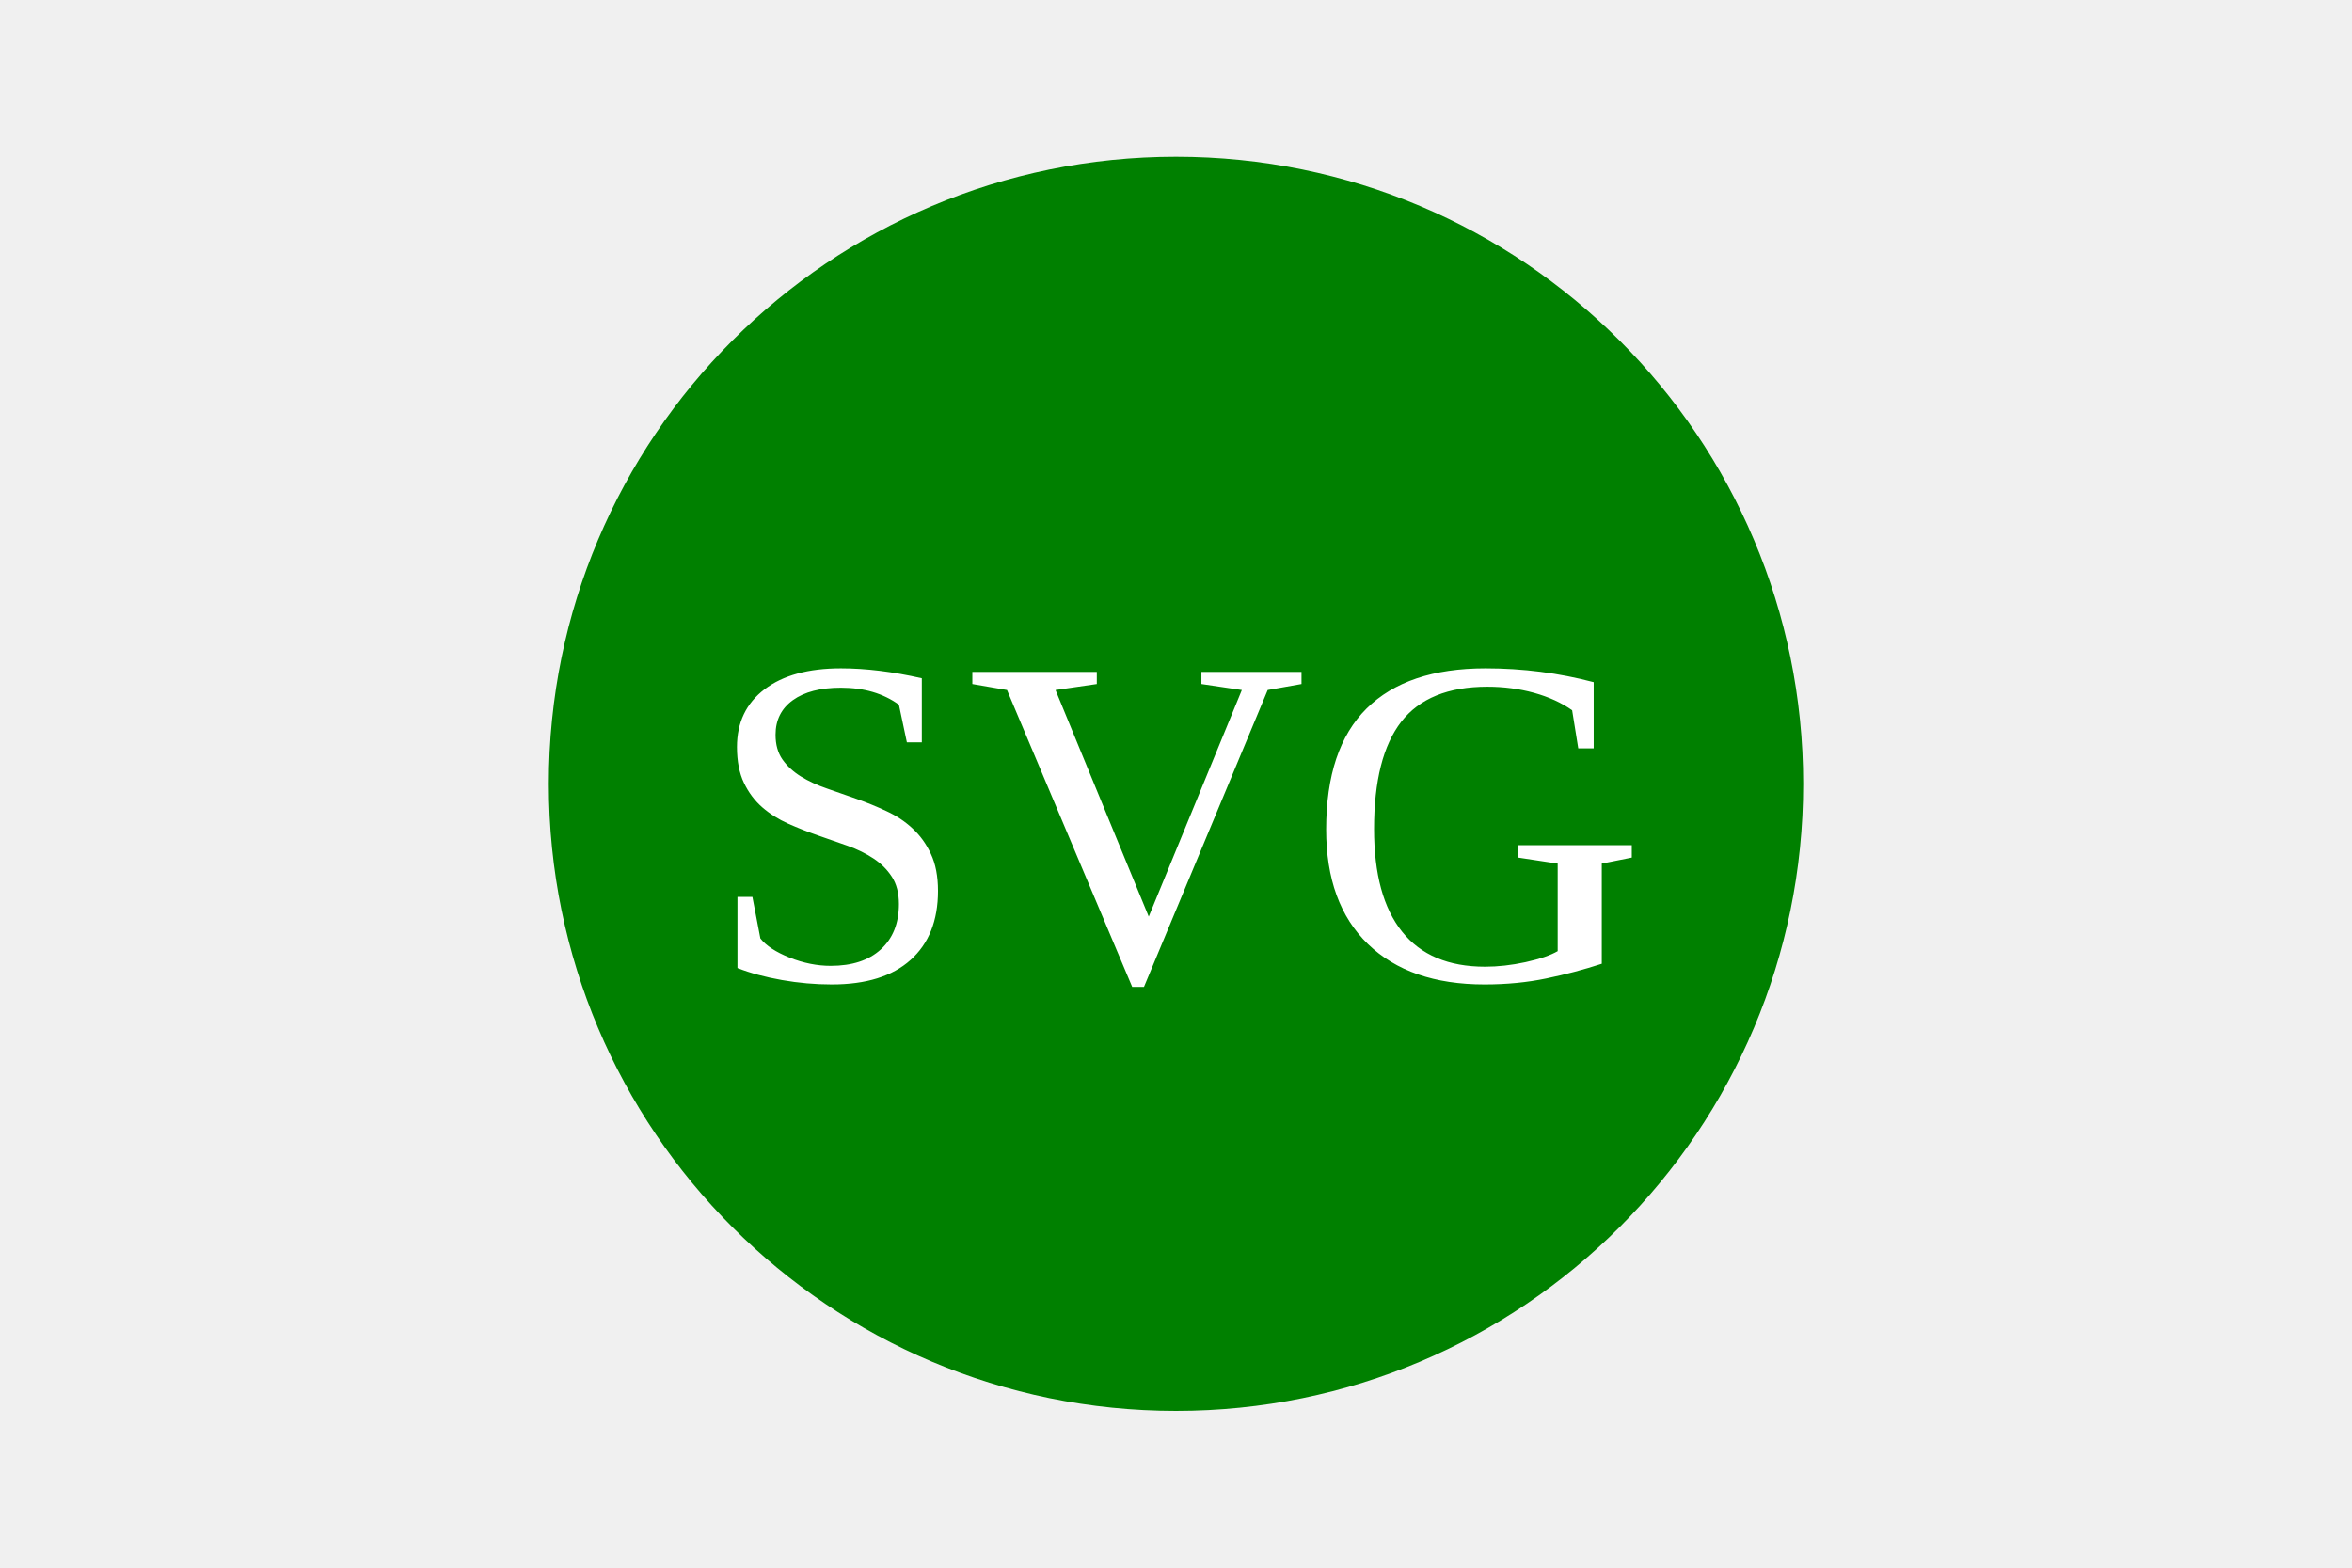
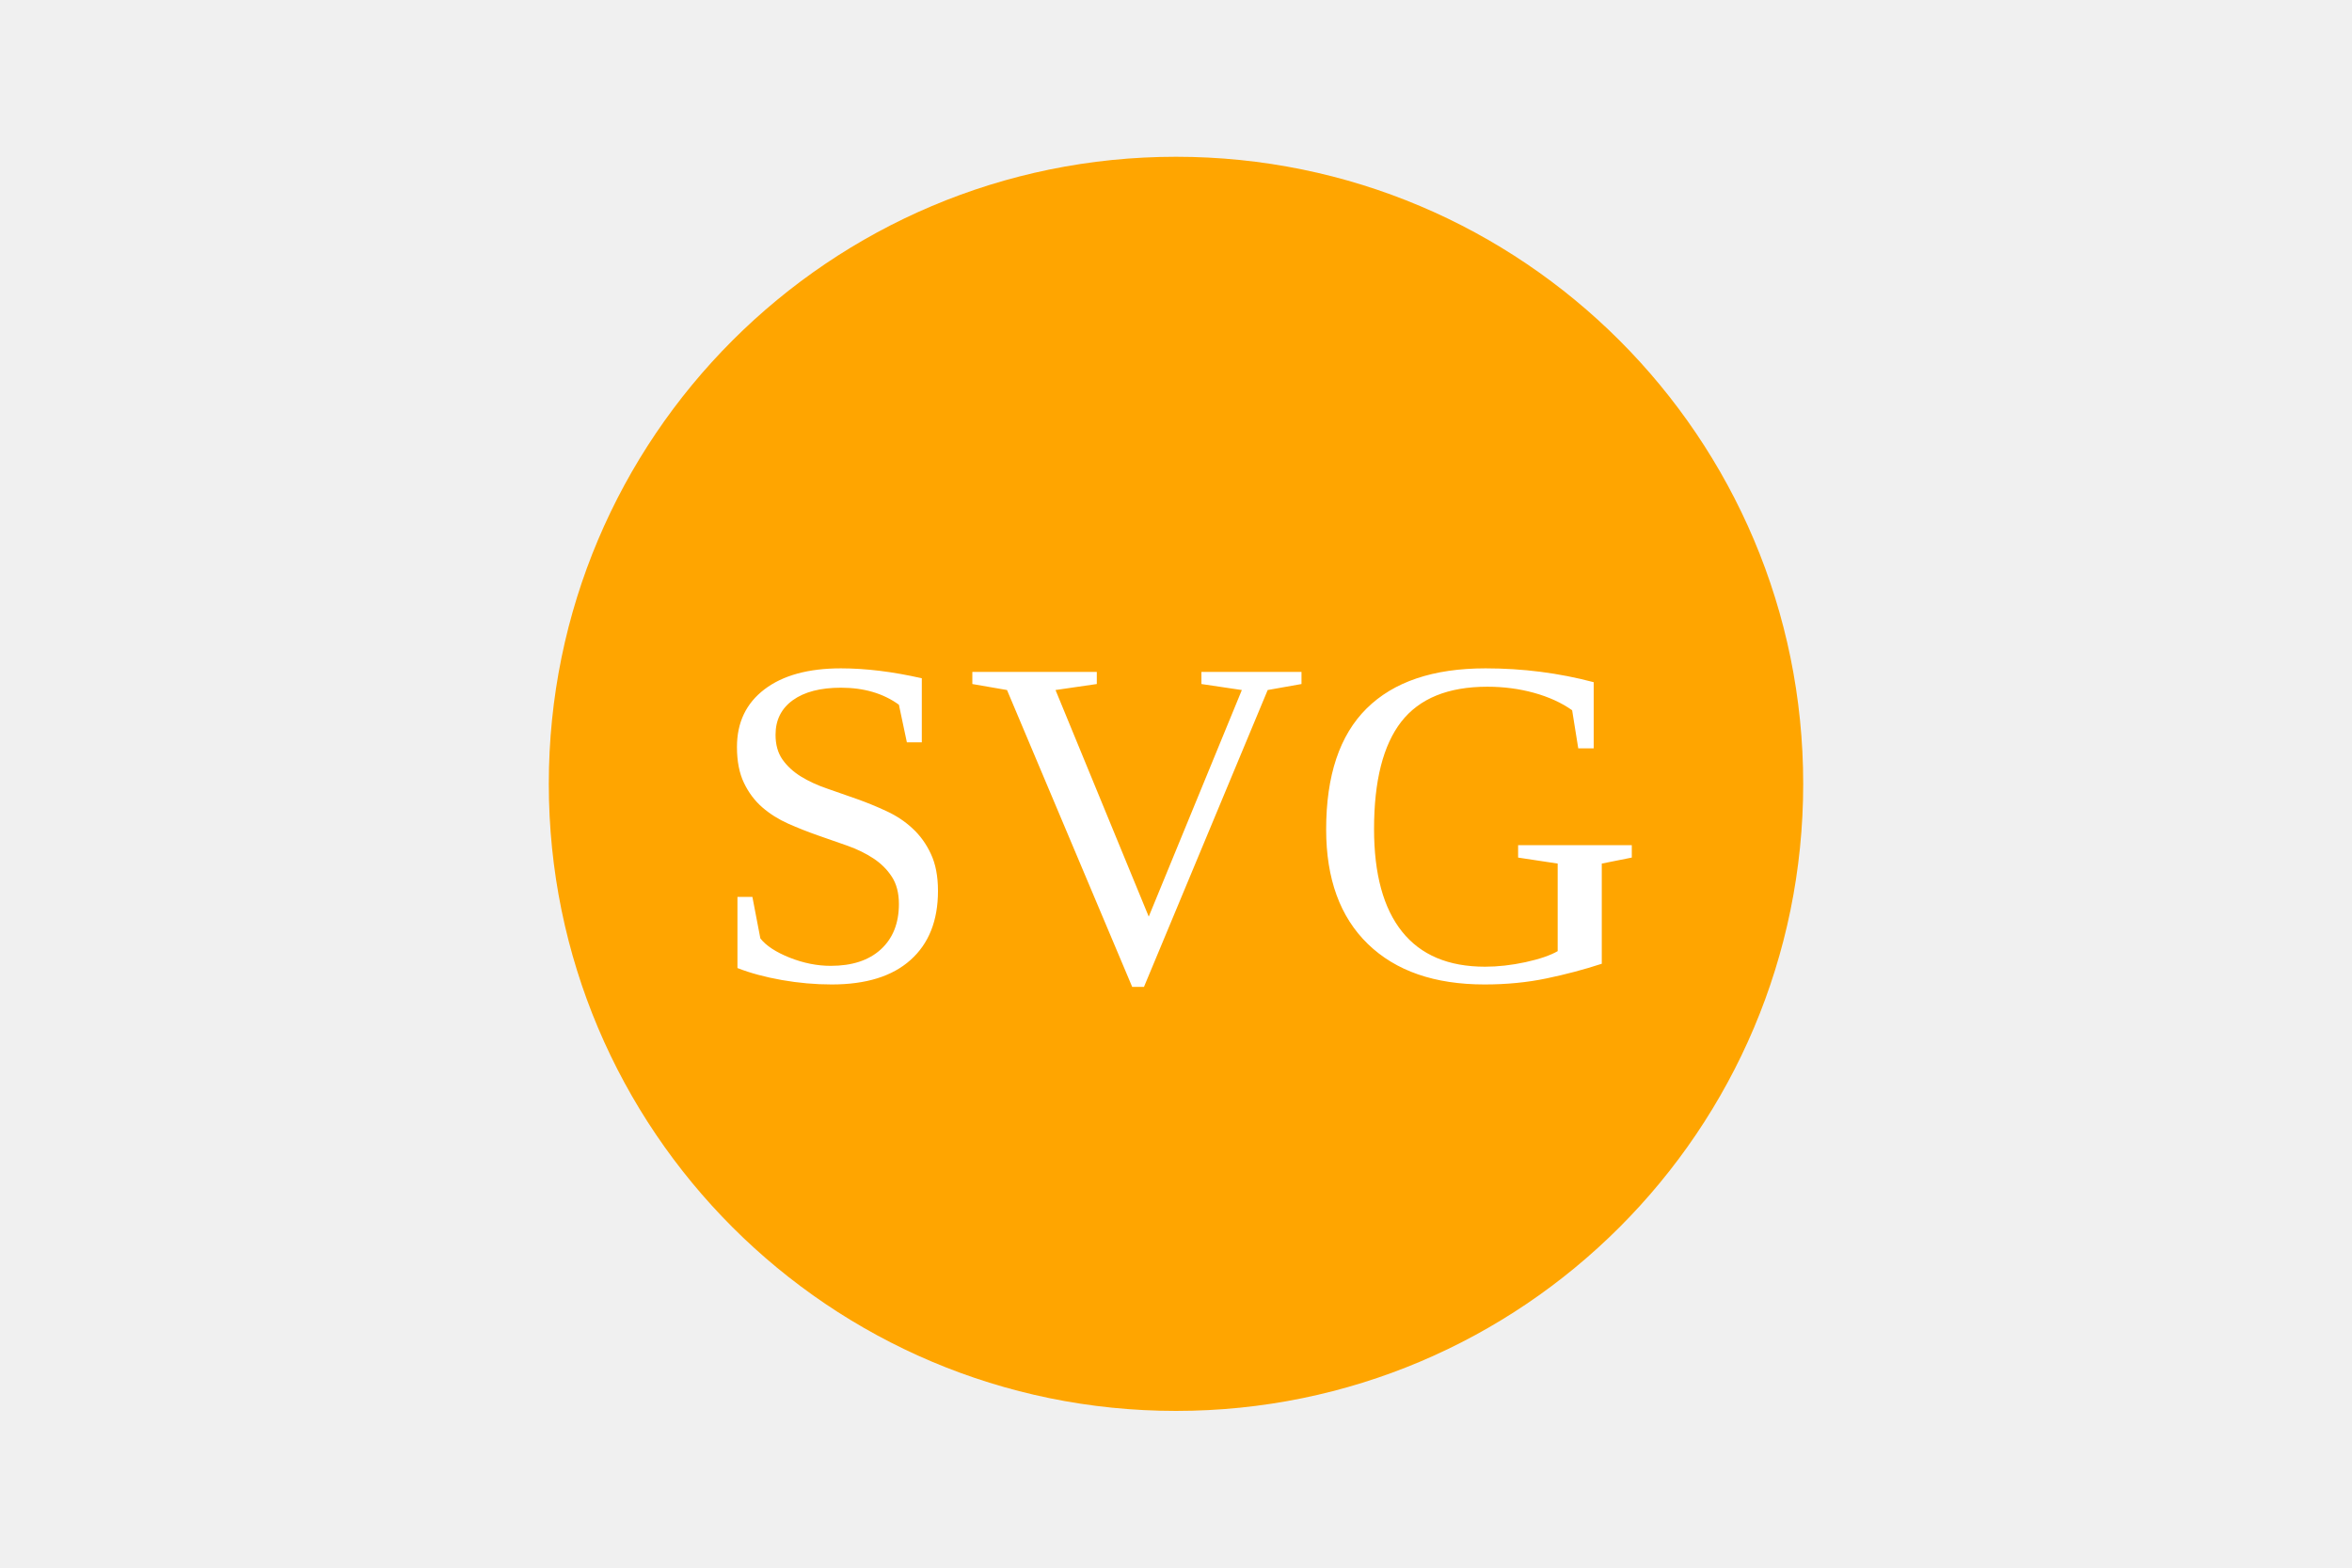
<svg xmlns="http://www.w3.org/2000/svg" version="1.1" width="300" height="200">
-   <circle cx="150" cy="100" r="80" fill="green" />
+   <circle cx="150" cy="100" r="80" fill="orange" />
  <text x="150" y="125" font-size="60" text-anchor="middle" fill="white">SVG</text>
</svg>
